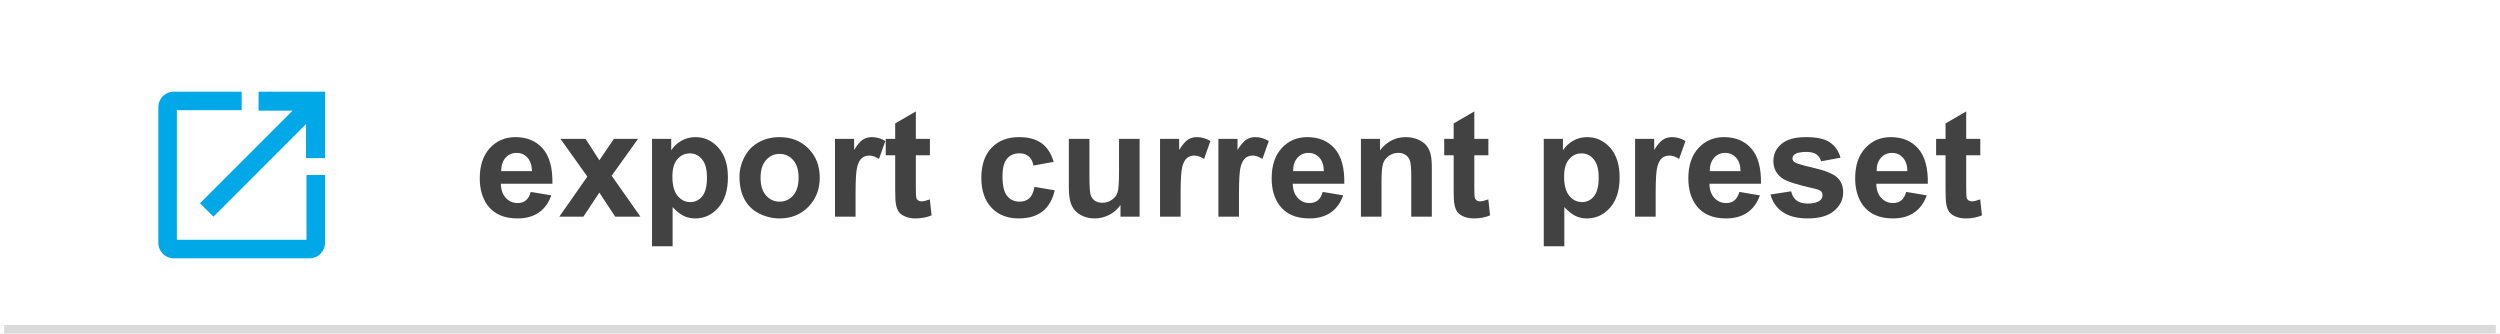
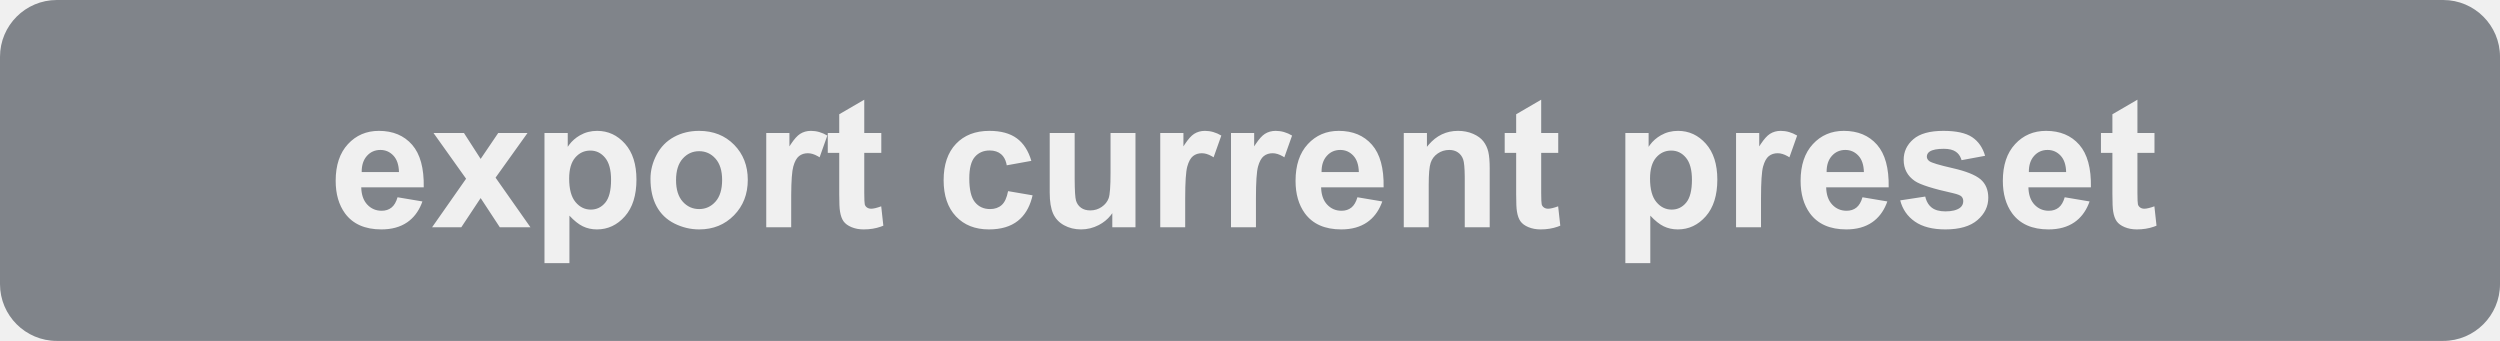
- <svg xmlns="http://www.w3.org/2000/svg" width="300px" height="40px" viewBox="0 0 300 40" version="1.1">
-   <g stroke="none" stroke-width="1" fill="none" fill-rule="evenodd">
-     <g id="ExportPreset">
-       <rect fill="#FFFFFF" x="0" y="0" width="300" height="40" />
-       <line x1="1" y1="39.5" x2="299" y2="39.5" id="Line" stroke="#DBDBDB" stroke-linecap="square" />
-       <path d="M62.098,26.211 C63.123,26.211 63.977,25.975 64.66,25.503 C65.342,25.032 65.842,24.345 66.158,23.442 L66.158,23.442 L63.697,23.029 C63.562,23.498 63.363,23.838 63.1,24.049 C62.836,24.26 62.511,24.365 62.124,24.365 C61.556,24.365 61.081,24.162 60.7,23.754 C60.319,23.347 60.12,22.777 60.103,22.045 L60.103,22.045 L66.29,22.045 C66.325,20.152 65.941,18.748 65.139,17.831 C64.336,16.914 63.24,16.455 61.852,16.455 C60.615,16.455 59.593,16.893 58.784,17.769 C57.976,18.645 57.571,19.856 57.571,21.403 C57.571,22.698 57.879,23.771 58.494,24.62 C59.273,25.681 60.475,26.211 62.098,26.211 Z M63.838,20.533 L60.146,20.533 C60.141,19.859 60.313,19.326 60.665,18.934 C61.017,18.541 61.462,18.345 62.001,18.345 C62.505,18.345 62.933,18.531 63.284,18.903 C63.636,19.275 63.82,19.818 63.838,20.533 L63.838,20.533 Z M70.008,26 L71.924,23.108 L73.822,26 L76.854,26 L73.4,21.087 L76.564,16.666 L73.664,16.666 L71.924,19.232 L70.271,16.666 L67.257,16.666 L70.482,21.192 L67.116,26 L70.008,26 Z M80.713,29.551 L80.713,24.849 C81.176,25.347 81.617,25.698 82.036,25.903 C82.455,26.108 82.922,26.211 83.438,26.211 C84.521,26.211 85.444,25.779 86.206,24.915 C86.968,24.05 87.349,22.839 87.349,21.28 C87.349,19.763 86.971,18.579 86.215,17.729 C85.459,16.88 84.539,16.455 83.455,16.455 C82.834,16.455 82.269,16.602 81.759,16.895 C81.249,17.188 80.845,17.568 80.546,18.037 L80.546,18.037 L80.546,16.666 L78.243,16.666 L78.243,29.551 L80.713,29.551 Z M82.831,24.251 C82.233,24.251 81.727,24 81.311,23.5 C80.895,22.999 80.687,22.224 80.687,21.175 C80.687,20.261 80.886,19.571 81.284,19.105 C81.683,18.639 82.184,18.406 82.787,18.406 C83.367,18.406 83.854,18.644 84.246,19.118 C84.639,19.593 84.835,20.319 84.835,21.298 C84.835,22.347 84.645,23.101 84.264,23.561 C83.883,24.021 83.405,24.251 82.831,24.251 Z M93.562,26.211 C94.945,26.211 96.092,25.747 97.003,24.818 C97.915,23.889 98.37,22.719 98.37,21.307 C98.37,19.906 97.919,18.748 97.017,17.831 C96.114,16.914 94.957,16.455 93.545,16.455 C92.631,16.455 91.803,16.657 91.062,17.062 C90.321,17.466 89.748,18.052 89.344,18.819 C88.939,19.587 88.737,20.381 88.737,21.201 C88.737,22.273 88.939,23.183 89.344,23.93 C89.748,24.677 90.338,25.244 91.115,25.631 C91.891,26.018 92.707,26.211 93.562,26.211 Z M93.554,24.198 C92.909,24.198 92.367,23.952 91.928,23.46 C91.488,22.968 91.269,22.259 91.269,21.333 C91.269,20.407 91.488,19.698 91.928,19.206 C92.367,18.714 92.909,18.468 93.554,18.468 C94.198,18.468 94.739,18.714 95.175,19.206 C95.612,19.698 95.83,20.401 95.83,21.315 C95.83,22.253 95.612,22.968 95.175,23.46 C94.739,23.952 94.198,24.198 93.554,24.198 Z M102.668,26 L102.668,23.117 C102.668,21.529 102.737,20.486 102.875,19.988 C103.012,19.49 103.201,19.146 103.441,18.956 C103.682,18.765 103.975,18.67 104.32,18.67 C104.678,18.67 105.064,18.805 105.48,19.074 L105.48,19.074 L106.245,16.921 C105.724,16.61 105.182,16.455 104.619,16.455 C104.221,16.455 103.865,16.555 103.551,16.754 C103.238,16.953 102.885,17.366 102.492,17.993 L102.492,17.993 L102.492,16.666 L100.198,16.666 L100.198,26 L102.668,26 Z M109.84,26.211 C110.566,26.211 111.217,26.088 111.791,25.842 L111.791,25.842 L111.58,23.926 C111.146,24.084 110.815,24.163 110.587,24.163 C110.423,24.163 110.284,24.122 110.169,24.04 C110.055,23.958 109.982,23.854 109.95,23.728 C109.917,23.602 109.901,23.158 109.901,22.396 L109.901,18.635 L111.589,18.635 L111.589,16.666 L109.901,16.666 L109.901,13.37 L107.423,14.812 L107.423,16.666 L106.289,16.666 L106.289,18.635 L107.423,18.635 L107.423,22.704 C107.423,23.577 107.449,24.157 107.502,24.444 C107.566,24.849 107.682,25.169 107.849,25.407 C108.016,25.644 108.278,25.837 108.636,25.987 C108.993,26.136 109.395,26.211 109.84,26.211 Z M122.241,26.211 C123.442,26.211 124.4,25.927 125.115,25.358 C125.83,24.79 126.313,23.949 126.565,22.836 L126.565,22.836 L124.14,22.423 C124.017,23.073 123.806,23.532 123.507,23.798 C123.208,24.065 122.824,24.198 122.355,24.198 C121.729,24.198 121.229,23.97 120.857,23.513 C120.485,23.056 120.299,22.273 120.299,21.166 C120.299,20.17 120.482,19.459 120.848,19.035 C121.214,18.61 121.705,18.397 122.32,18.397 C122.783,18.397 123.16,18.521 123.45,18.767 C123.74,19.013 123.926,19.379 124.008,19.865 L124.008,19.865 L126.442,19.426 C126.149,18.424 125.667,17.678 124.997,17.189 C124.326,16.7 123.422,16.455 122.285,16.455 C120.896,16.455 119.795,16.884 118.98,17.743 C118.166,18.601 117.759,19.801 117.759,21.342 C117.759,22.865 118.165,24.058 118.976,24.919 C119.788,25.78 120.876,26.211 122.241,26.211 Z M131.364,26.211 C131.979,26.211 132.564,26.067 133.118,25.78 C133.671,25.493 134.118,25.101 134.458,24.603 L134.458,24.603 L134.458,26 L136.752,26 L136.752,16.666 L134.282,16.666 L134.282,20.604 C134.282,21.939 134.221,22.779 134.098,23.122 C133.975,23.464 133.746,23.751 133.412,23.983 C133.078,24.214 132.7,24.33 132.278,24.33 C131.909,24.33 131.604,24.244 131.364,24.071 C131.124,23.898 130.958,23.664 130.868,23.368 C130.777,23.072 130.731,22.268 130.731,20.955 L130.731,20.955 L130.731,16.666 L128.262,16.666 L128.262,22.572 C128.262,23.451 128.373,24.14 128.596,24.638 C128.818,25.136 129.179,25.522 129.677,25.798 C130.175,26.073 130.737,26.211 131.364,26.211 Z M141.674,26 L141.674,23.117 C141.674,21.529 141.743,20.486 141.88,19.988 C142.018,19.49 142.207,19.146 142.447,18.956 C142.688,18.765 142.98,18.67 143.326,18.67 C143.684,18.67 144.07,18.805 144.486,19.074 L144.486,19.074 L145.251,16.921 C144.729,16.61 144.188,16.455 143.625,16.455 C143.227,16.455 142.871,16.555 142.557,16.754 C142.244,16.953 141.891,17.366 141.498,17.993 L141.498,17.993 L141.498,16.666 L139.204,16.666 L139.204,26 L141.674,26 Z M148.679,26 L148.679,23.117 C148.679,21.529 148.748,20.486 148.885,19.988 C149.023,19.49 149.212,19.146 149.452,18.956 C149.692,18.765 149.985,18.67 150.331,18.67 C150.688,18.67 151.075,18.805 151.491,19.074 L151.491,19.074 L152.256,16.921 C151.734,16.61 151.192,16.455 150.63,16.455 C150.231,16.455 149.875,16.555 149.562,16.754 C149.249,16.953 148.896,17.366 148.503,17.993 L148.503,17.993 L148.503,16.666 L146.209,16.666 L146.209,26 L148.679,26 Z M157.125,26.211 C158.15,26.211 159.004,25.975 159.687,25.503 C160.37,25.032 160.869,24.345 161.186,23.442 L161.186,23.442 L158.725,23.029 C158.59,23.498 158.391,23.838 158.127,24.049 C157.863,24.26 157.538,24.365 157.151,24.365 C156.583,24.365 156.108,24.162 155.728,23.754 C155.347,23.347 155.147,22.777 155.13,22.045 L155.13,22.045 L161.317,22.045 C161.353,20.152 160.969,18.748 160.166,17.831 C159.363,16.914 158.268,16.455 156.879,16.455 C155.643,16.455 154.62,16.893 153.812,17.769 C153.003,18.645 152.599,19.856 152.599,21.403 C152.599,22.698 152.906,23.771 153.521,24.62 C154.301,25.681 155.502,26.211 157.125,26.211 Z M158.865,20.533 L155.174,20.533 C155.168,19.859 155.341,19.326 155.692,18.934 C156.044,18.541 156.489,18.345 157.028,18.345 C157.532,18.345 157.96,18.531 158.312,18.903 C158.663,19.275 158.848,19.818 158.865,20.533 L158.865,20.533 Z M165.782,26 L165.782,21.772 C165.782,20.729 165.845,20.015 165.971,19.628 C166.097,19.241 166.33,18.931 166.67,18.696 C167.01,18.462 167.394,18.345 167.821,18.345 C168.155,18.345 168.441,18.427 168.678,18.591 C168.916,18.755 169.087,18.985 169.192,19.281 C169.298,19.577 169.351,20.229 169.351,21.236 L169.351,21.236 L169.351,26 L171.82,26 L171.82,20.199 C171.82,19.479 171.775,18.925 171.684,18.538 C171.593,18.151 171.432,17.806 171.201,17.501 C170.969,17.196 170.628,16.946 170.177,16.75 C169.726,16.553 169.228,16.455 168.683,16.455 C167.446,16.455 166.421,16.982 165.606,18.037 L165.606,18.037 L165.606,16.666 L163.312,16.666 L163.312,26 L165.782,26 Z M176.856,26.211 C177.583,26.211 178.233,26.088 178.808,25.842 L178.808,25.842 L178.597,23.926 C178.163,24.084 177.832,24.163 177.604,24.163 C177.439,24.163 177.3,24.122 177.186,24.04 C177.072,23.958 176.999,23.854 176.966,23.728 C176.934,23.602 176.918,23.158 176.918,22.396 L176.918,22.396 L176.918,18.635 L178.605,18.635 L178.605,16.666 L176.918,16.666 L176.918,13.37 L174.439,14.812 L174.439,16.666 L173.306,16.666 L173.306,18.635 L174.439,18.635 L174.439,22.704 C174.439,23.577 174.466,24.157 174.519,24.444 C174.583,24.849 174.699,25.169 174.866,25.407 C175.033,25.644 175.295,25.837 175.652,25.987 C176.01,26.136 176.411,26.211 176.856,26.211 Z M187.72,29.551 L187.72,24.849 C188.183,25.347 188.624,25.698 189.042,25.903 C189.461,26.108 189.929,26.211 190.444,26.211 C191.528,26.211 192.451,25.779 193.213,24.915 C193.975,24.05 194.355,22.839 194.355,21.28 C194.355,19.763 193.978,18.579 193.222,17.729 C192.466,16.88 191.546,16.455 190.462,16.455 C189.841,16.455 189.275,16.602 188.766,16.895 C188.256,17.188 187.852,17.568 187.553,18.037 L187.553,18.037 L187.553,16.666 L185.25,16.666 L185.25,29.551 L187.72,29.551 Z M189.838,24.251 C189.24,24.251 188.733,24 188.317,23.5 C187.901,22.999 187.693,22.224 187.693,21.175 C187.693,20.261 187.893,19.571 188.291,19.105 C188.689,18.639 189.19,18.406 189.794,18.406 C190.374,18.406 190.86,18.644 191.253,19.118 C191.646,19.593 191.842,20.319 191.842,21.298 C191.842,22.347 191.651,23.101 191.271,23.561 C190.89,24.021 190.412,24.251 189.838,24.251 Z M198.68,26 L198.68,23.117 C198.68,21.529 198.749,20.486 198.886,19.988 C199.024,19.49 199.213,19.146 199.453,18.956 C199.693,18.765 199.986,18.67 200.332,18.67 C200.689,18.67 201.076,18.805 201.492,19.074 L201.492,19.074 L202.257,16.921 C201.735,16.61 201.193,16.455 200.631,16.455 C200.232,16.455 199.876,16.555 199.563,16.754 C199.25,16.953 198.896,17.366 198.504,17.993 L198.504,17.993 L198.504,16.666 L196.21,16.666 L196.21,26 L198.68,26 Z M207.126,26.211 C208.151,26.211 209.005,25.975 209.688,25.503 C210.371,25.032 210.87,24.345 211.187,23.442 L211.187,23.442 L208.726,23.029 C208.591,23.498 208.392,23.838 208.128,24.049 C207.864,24.26 207.539,24.365 207.152,24.365 C206.584,24.365 206.109,24.162 205.729,23.754 C205.348,23.347 205.148,22.777 205.131,22.045 L205.131,22.045 L211.318,22.045 C211.354,20.152 210.97,18.748 210.167,17.831 C209.364,16.914 208.269,16.455 206.88,16.455 C205.644,16.455 204.621,16.893 203.812,17.769 C203.004,18.645 202.6,19.856 202.6,21.403 C202.6,22.698 202.907,23.771 203.522,24.62 C204.302,25.681 205.503,26.211 207.126,26.211 Z M208.866,20.533 L205.175,20.533 C205.169,19.859 205.342,19.326 205.693,18.934 C206.045,18.541 206.49,18.345 207.029,18.345 C207.533,18.345 207.961,18.531 208.312,18.903 C208.664,19.275 208.849,19.818 208.866,20.533 L208.866,20.533 Z M216.935,26.211 C218.335,26.211 219.393,25.903 220.107,25.288 C220.822,24.673 221.18,23.938 221.18,23.082 C221.18,22.297 220.922,21.685 220.406,21.245 C219.885,20.812 218.966,20.445 217.651,20.146 C216.335,19.848 215.566,19.616 215.344,19.452 C215.18,19.329 215.098,19.18 215.098,19.004 C215.098,18.799 215.191,18.632 215.379,18.503 C215.66,18.321 216.126,18.23 216.776,18.23 C217.292,18.23 217.689,18.327 217.967,18.521 C218.246,18.714 218.435,18.992 218.534,19.355 L218.534,19.355 L220.863,18.925 C220.629,18.11 220.201,17.495 219.58,17.079 C218.959,16.663 218.01,16.455 216.732,16.455 C215.391,16.455 214.4,16.73 213.762,17.281 C213.123,17.832 212.804,18.512 212.804,19.32 C212.804,20.217 213.173,20.917 213.911,21.421 C214.444,21.784 215.707,22.186 217.699,22.625 C218.127,22.725 218.402,22.833 218.525,22.95 C218.643,23.073 218.701,23.229 218.701,23.416 C218.701,23.691 218.593,23.911 218.376,24.075 C218.054,24.31 217.573,24.427 216.935,24.427 C216.354,24.427 215.903,24.302 215.581,24.053 C215.259,23.804 215.045,23.439 214.939,22.959 L214.939,22.959 L212.461,23.337 C212.689,24.222 213.174,24.922 213.916,25.438 C214.657,25.953 215.663,26.211 216.935,26.211 Z M227.147,26.211 C228.173,26.211 229.027,25.975 229.709,25.503 C230.392,25.032 230.892,24.345 231.208,23.442 L231.208,23.442 L228.747,23.029 C228.612,23.498 228.413,23.838 228.149,24.049 C227.886,24.26 227.561,24.365 227.174,24.365 C226.605,24.365 226.131,24.162 225.75,23.754 C225.369,23.347 225.17,22.777 225.152,22.045 L225.152,22.045 L231.34,22.045 C231.375,20.152 230.991,18.748 230.188,17.831 C229.386,16.914 228.29,16.455 226.901,16.455 C225.665,16.455 224.643,16.893 223.834,17.769 C223.025,18.645 222.621,19.856 222.621,21.403 C222.621,22.698 222.929,23.771 223.544,24.62 C224.323,25.681 225.524,26.211 227.147,26.211 Z M228.888,20.533 L225.196,20.533 C225.19,19.859 225.363,19.326 225.715,18.934 C226.066,18.541 226.512,18.345 227.051,18.345 C227.555,18.345 227.982,18.531 228.334,18.903 C228.686,19.275 228.87,19.818 228.888,20.533 L228.888,20.533 Z M235.884,26.211 C236.61,26.211 237.261,26.088 237.835,25.842 L237.835,25.842 L237.624,23.926 C237.19,24.084 236.859,24.163 236.631,24.163 C236.467,24.163 236.328,24.122 236.213,24.04 C236.099,23.958 236.026,23.854 235.994,23.728 C235.961,23.602 235.945,23.158 235.945,22.396 L235.945,18.635 L237.633,18.635 L237.633,16.666 L235.945,16.666 L235.945,13.37 L233.467,14.812 L233.467,16.666 L232.333,16.666 L232.333,18.635 L233.467,18.635 L233.467,22.704 C233.467,23.577 233.493,24.157 233.546,24.444 C233.61,24.849 233.726,25.169 233.893,25.407 C234.06,25.644 234.322,25.837 234.68,25.987 C235.037,26.136 235.438,26.211 235.884,26.211 Z" id="exportcurrentpreset" fill="#424242" fill-rule="nonzero" />
-       <path d="M29,11 L29,13.222 L21.222,13.222 L21.222,28.778 L36.778,28.778 L36.778,21 L39,21 L39,29.148 C39,30.171 38.171,31 37.148,31 L37.148,31 L20.852,31 C19.829,31 19,30.171 19,29.148 L19,29.148 L19,12.852 C19,11.829 19.829,11 20.852,11 L20.852,11 L29,11 Z M39,11 L39,18.973 L36.722,18.973 L36.722,14.888 L25.61,26 L24,24.39 L35.112,13.278 L31.027,13.278 L31.027,11 L39,11 Z" id="ExportIcon" fill="#00A8E8" fill-rule="nonzero" />
+ <svg xmlns="http://www.w3.org/2000/svg" width="220px" height="30px" viewBox="0 0 220 30" version="1.1">
+   <g id="Page-1" stroke="none" stroke-width="1" fill="none" fill-rule="evenodd">
+     <g id="MenuExportPreset" fill="#80848A">
+       <path d="M215,2.84217094e-14 C217.761,2.79144441e-14 220,2.239 220,5 L220,25 C220,27.761 217.761,30 215,30 L5,30 C2.239,30 3.38176876e-16,27.761 0,25 L0,5 C-3.38176876e-16,2.239 2.239,2.71526179e-14 5,2.84217094e-14 L215,2.84217094e-14 Z M52.547,11.516 C51.995,11.516 51.492,11.646 51.039,11.906 C50.651,12.129 50.331,12.41 50.081,12.748 L49.961,12.922 L49.961,11.703 L47.914,11.703 L47.914,23.156 L50.109,23.156 L50.109,18.977 C50.521,19.419 50.913,19.732 51.285,19.914 C51.658,20.096 52.073,20.188 52.531,20.188 C53.495,20.188 54.315,19.803 54.992,19.035 C55.669,18.267 56.008,17.19 56.008,15.805 C56.008,14.456 55.672,13.404 55,12.648 C54.328,11.893 53.51,11.516 52.547,11.516 Z M147.664,11.516 C147.112,11.516 146.609,11.646 146.156,11.906 C145.768,12.129 145.448,12.41 145.198,12.748 L145.078,12.922 L145.078,11.703 L143.031,11.703 L143.031,23.156 L145.227,23.156 L145.227,18.977 C145.638,19.419 146.03,19.732 146.402,19.914 C146.775,20.096 147.19,20.188 147.648,20.188 C148.612,20.188 149.432,19.803 150.109,19.035 C150.786,18.267 151.125,17.19 151.125,15.805 C151.125,14.456 150.789,13.404 150.117,12.648 C149.445,11.893 148.628,11.516 147.664,11.516 Z M188.094,8.773 L185.891,10.055 L185.891,11.703 L184.883,11.703 L184.883,13.453 L185.891,13.453 L185.891,17.07 C185.891,17.846 185.914,18.362 185.961,18.617 C186.018,18.977 186.121,19.262 186.27,19.473 C186.418,19.684 186.651,19.855 186.969,19.988 C187.286,20.121 187.643,20.188 188.039,20.188 C188.593,20.188 189.096,20.107 189.551,19.946 L189.773,19.859 L189.586,18.156 C189.201,18.297 188.906,18.367 188.703,18.367 C188.557,18.367 188.434,18.331 188.332,18.258 C188.23,18.185 188.165,18.092 188.137,17.98 C188.111,17.88 188.097,17.55 188.094,16.992 L188.094,16.797 L188.094,13.453 L189.594,13.453 L189.594,11.703 L188.094,11.703 L188.094,8.773 Z M33.344,11.516 C32.245,11.516 31.336,11.905 30.617,12.684 C29.898,13.462 29.539,14.539 29.539,15.914 C29.539,17.065 29.812,18.018 30.359,18.773 C31.052,19.716 32.12,20.188 33.562,20.188 C34.474,20.188 35.233,19.978 35.84,19.559 C36.386,19.181 36.8,18.649 37.083,17.961 L37.172,17.727 L34.984,17.359 C34.865,17.776 34.688,18.078 34.453,18.266 C34.219,18.453 33.93,18.547 33.586,18.547 C33.081,18.547 32.659,18.366 32.32,18.004 C32.019,17.682 31.846,17.246 31.8,16.696 L31.789,16.484 L37.289,16.484 C37.32,14.802 36.979,13.553 36.266,12.738 C35.552,11.923 34.578,11.516 33.344,11.516 Z M180.055,11.516 C178.956,11.516 178.047,11.905 177.328,12.684 C176.609,13.462 176.25,14.539 176.25,15.914 C176.25,17.065 176.523,18.018 177.07,18.773 C177.763,19.716 178.831,20.188 180.273,20.188 C181.185,20.188 181.944,19.978 182.551,19.559 C183.097,19.181 183.511,18.649 183.794,17.961 L183.883,17.727 L181.695,17.359 C181.576,17.776 181.398,18.078 181.164,18.266 C180.93,18.453 180.641,18.547 180.297,18.547 C179.792,18.547 179.37,18.366 179.031,18.004 C178.73,17.682 178.557,17.246 178.511,16.696 L178.5,16.484 L184,16.484 C184.031,14.802 183.69,13.553 182.977,12.738 C182.263,11.923 181.289,11.516 180.055,11.516 Z M171.016,11.516 C169.823,11.516 168.943,11.76 168.375,12.25 C167.807,12.74 167.523,13.344 167.523,14.062 C167.523,14.859 167.852,15.482 168.508,15.93 C168.982,16.253 170.104,16.609 171.875,17 C172.255,17.089 172.5,17.185 172.609,17.289 C172.714,17.398 172.766,17.536 172.766,17.703 C172.766,17.948 172.669,18.143 172.477,18.289 C172.19,18.497 171.763,18.602 171.195,18.602 C170.68,18.602 170.279,18.491 169.992,18.27 C169.747,18.08 169.572,17.814 169.468,17.474 L169.422,17.297 L167.219,17.633 C167.422,18.419 167.853,19.042 168.512,19.5 C169.171,19.958 170.065,20.188 171.195,20.188 C172.44,20.188 173.38,19.914 174.016,19.367 C174.651,18.82 174.969,18.167 174.969,17.406 C174.969,16.708 174.74,16.164 174.281,15.773 C173.818,15.388 173.001,15.062 171.832,14.797 C170.663,14.531 169.979,14.326 169.781,14.18 C169.635,14.07 169.562,13.938 169.562,13.781 C169.562,13.599 169.646,13.451 169.812,13.336 C170.062,13.174 170.477,13.094 171.055,13.094 C171.513,13.094 171.866,13.18 172.113,13.352 C172.319,13.495 172.47,13.69 172.566,13.939 L172.617,14.094 L174.688,13.711 C174.479,12.987 174.099,12.44 173.547,12.07 C172.995,11.701 172.151,11.516 171.016,11.516 Z M162.258,11.516 C161.159,11.516 160.25,11.905 159.531,12.684 C158.812,13.462 158.453,14.539 158.453,15.914 C158.453,17.065 158.727,18.018 159.273,18.773 C159.966,19.716 161.034,20.188 162.477,20.188 C163.388,20.188 164.147,19.978 164.754,19.559 C165.3,19.181 165.714,18.649 165.997,17.961 L166.086,17.727 L163.898,17.359 C163.779,17.776 163.602,18.078 163.367,18.266 C163.133,18.453 162.844,18.547 162.5,18.547 C161.995,18.547 161.573,18.366 161.234,18.004 C160.933,17.682 160.76,17.246 160.714,16.696 L160.703,16.484 L166.203,16.484 C166.234,14.802 165.893,13.553 165.18,12.738 C164.466,11.923 163.492,11.516 162.258,11.516 Z M61.516,11.516 C60.703,11.516 59.967,11.695 59.309,12.055 C58.65,12.414 58.141,12.935 57.781,13.617 C57.422,14.299 57.242,15.005 57.242,15.734 C57.242,16.688 57.422,17.496 57.781,18.16 C58.141,18.824 58.665,19.328 59.355,19.672 C60.046,20.016 60.771,20.188 61.531,20.188 C62.76,20.188 63.78,19.775 64.59,18.949 C65.4,18.124 65.805,17.083 65.805,15.828 C65.805,14.583 65.404,13.553 64.602,12.738 C63.799,11.923 62.771,11.516 61.516,11.516 Z M135.625,8.773 L133.422,10.055 L133.422,11.703 L132.414,11.703 L132.414,13.453 L133.422,13.453 L133.422,17.07 C133.422,17.846 133.445,18.362 133.492,18.617 C133.549,18.977 133.652,19.262 133.801,19.473 C133.949,19.684 134.182,19.855 134.5,19.988 C134.818,20.121 135.174,20.188 135.57,20.188 C136.124,20.188 136.628,20.107 137.082,19.946 L137.305,19.859 L137.117,18.156 C136.732,18.297 136.438,18.367 136.234,18.367 C136.089,18.367 135.965,18.331 135.863,18.258 C135.762,18.185 135.697,18.092 135.668,17.98 C135.642,17.88 135.628,17.55 135.625,16.992 L135.625,13.453 L137.125,13.453 L137.125,11.703 L135.625,11.703 L135.625,8.773 Z M76.055,8.773 L73.852,10.055 L73.852,11.703 L72.844,11.703 L72.844,13.453 L73.852,13.453 L73.852,17.07 C73.852,17.846 73.875,18.362 73.922,18.617 C73.979,18.977 74.082,19.262 74.23,19.473 C74.379,19.684 74.612,19.855 74.93,19.988 C75.247,20.121 75.604,20.188 76,20.188 C76.554,20.188 77.057,20.107 77.511,19.946 L77.734,19.859 L77.547,18.156 C77.161,18.297 76.867,18.367 76.664,18.367 C76.518,18.367 76.395,18.331 76.293,18.258 C76.191,18.185 76.126,18.092 76.098,17.98 C76.072,17.88 76.058,17.55 76.055,16.992 L76.055,16.797 L76.055,13.453 L77.555,13.453 L77.555,11.703 L76.055,11.703 L76.055,8.773 Z M87.062,11.516 C85.828,11.516 84.849,11.897 84.125,12.66 C83.401,13.423 83.039,14.49 83.039,15.859 C83.039,17.214 83.4,18.273 84.121,19.039 C84.842,19.805 85.81,20.188 87.023,20.188 C88.091,20.188 88.943,19.935 89.578,19.43 C90.156,18.97 90.563,18.311 90.801,17.451 L90.867,17.188 L88.711,16.82 C88.602,17.398 88.414,17.806 88.148,18.043 C87.883,18.28 87.542,18.398 87.125,18.398 C86.568,18.398 86.124,18.195 85.793,17.789 C85.462,17.383 85.297,16.688 85.297,15.703 C85.297,14.818 85.46,14.186 85.785,13.809 C86.111,13.431 86.547,13.242 87.094,13.242 C87.505,13.242 87.84,13.352 88.098,13.57 C88.319,13.758 88.472,14.024 88.557,14.368 L88.594,14.547 L90.758,14.156 C90.497,13.266 90.069,12.603 89.473,12.168 C88.876,11.733 88.073,11.516 87.062,11.516 Z M117.812,11.516 C116.714,11.516 115.805,11.905 115.086,12.684 C114.367,13.462 114.008,14.539 114.008,15.914 C114.008,17.065 114.281,18.018 114.828,18.773 C115.521,19.716 116.589,20.188 118.031,20.188 C118.943,20.188 119.702,19.978 120.309,19.559 C120.855,19.181 121.269,18.649 121.551,17.961 L121.641,17.727 L119.453,17.359 C119.333,17.776 119.156,18.078 118.922,18.266 C118.688,18.453 118.398,18.547 118.055,18.547 C117.549,18.547 117.128,18.366 116.789,18.004 C116.488,17.682 116.315,17.246 116.269,16.696 L116.258,16.484 L121.758,16.484 C121.789,14.802 121.448,13.553 120.734,12.738 C120.021,11.923 119.047,11.516 117.812,11.516 Z M94.57,11.703 L92.375,11.703 L92.375,16.953 C92.375,17.734 92.474,18.346 92.672,18.789 C92.87,19.232 93.19,19.576 93.633,19.82 C94.076,20.065 94.576,20.188 95.133,20.188 C95.68,20.188 96.199,20.06 96.691,19.805 C97.113,19.586 97.465,19.298 97.748,18.942 L97.883,18.758 L97.883,20 L99.922,20 L99.922,11.703 L97.727,11.703 L97.727,15.203 C97.727,16.391 97.672,17.137 97.562,17.441 C97.453,17.746 97.25,18.001 96.953,18.207 C96.656,18.413 96.32,18.516 95.945,18.516 C95.617,18.516 95.346,18.439 95.133,18.285 C94.919,18.132 94.772,17.923 94.691,17.66 C94.616,17.416 94.576,16.782 94.571,15.759 L94.57,11.703 Z M106.031,11.516 C105.677,11.516 105.361,11.604 105.082,11.781 C104.838,11.936 104.567,12.237 104.27,12.683 L104.141,12.883 L104.141,11.703 L102.102,11.703 L102.102,20 L104.297,20 L104.297,17.438 C104.297,16.026 104.358,15.099 104.48,14.656 C104.603,14.214 104.771,13.908 104.984,13.738 C105.198,13.569 105.458,13.484 105.766,13.484 C106.038,13.484 106.329,13.572 106.64,13.748 L106.797,13.844 L107.477,11.93 C107.013,11.654 106.531,11.516 106.031,11.516 Z M112.258,11.516 C111.904,11.516 111.587,11.604 111.309,11.781 C111.065,11.936 110.794,12.237 110.496,12.683 L110.367,12.883 L110.367,11.703 L108.328,11.703 L108.328,20 L110.523,20 L110.523,17.438 C110.523,16.026 110.585,15.099 110.707,14.656 C110.829,14.214 110.997,13.908 111.211,13.738 C111.424,13.569 111.685,13.484 111.992,13.484 C112.265,13.484 112.556,13.572 112.867,13.748 L113.023,13.844 L113.703,11.93 C113.24,11.654 112.758,11.516 112.258,11.516 Z M128.305,11.516 C127.279,11.516 126.417,11.924 125.718,12.741 L125.57,12.922 L125.57,11.703 L123.531,11.703 L123.531,20 L125.727,20 L125.727,16.242 C125.727,15.315 125.783,14.68 125.895,14.336 C126.007,13.992 126.214,13.716 126.516,13.508 C126.818,13.299 127.159,13.195 127.539,13.195 C127.836,13.195 128.09,13.268 128.301,13.414 C128.512,13.56 128.664,13.764 128.758,14.027 C128.843,14.266 128.89,14.767 128.897,15.529 L128.898,15.766 L128.898,20 L131.094,20 L131.094,14.844 C131.094,14.203 131.053,13.711 130.973,13.367 C130.892,13.023 130.749,12.716 130.543,12.445 C130.337,12.174 130.034,11.952 129.633,11.777 C129.232,11.603 128.789,11.516 128.305,11.516 Z M71.359,11.516 C71.005,11.516 70.689,11.604 70.41,11.781 C70.166,11.936 69.896,12.237 69.598,12.683 L69.469,12.883 L69.469,11.703 L67.43,11.703 L67.43,20 L69.625,20 L69.626,17.162 C69.633,15.905 69.694,15.069 69.809,14.656 C69.931,14.214 70.099,13.908 70.312,13.738 C70.526,13.569 70.786,13.484 71.094,13.484 C71.366,13.484 71.658,13.572 71.968,13.748 L72.125,13.844 L72.805,11.93 C72.341,11.654 71.859,11.516 71.359,11.516 Z M156.703,11.516 C156.349,11.516 156.033,11.604 155.754,11.781 C155.51,11.936 155.239,12.237 154.942,12.683 L154.812,12.883 L154.812,11.703 L152.773,11.703 L152.773,20 L154.969,20 L154.969,17.438 C154.969,16.026 155.03,15.099 155.152,14.656 C155.275,14.214 155.443,13.908 155.656,13.738 C155.87,13.569 156.13,13.484 156.438,13.484 C156.71,13.484 157.001,13.572 157.312,13.748 L157.469,13.844 L158.148,11.93 C157.685,11.654 157.203,11.516 156.703,11.516 Z M40.828,11.703 L38.148,11.703 L41.016,15.727 L38.023,20 L40.594,20 L42.297,17.43 L43.984,20 L46.68,20 L43.609,15.633 L46.422,11.703 L43.844,11.703 L42.297,13.984 L40.828,11.703 Z M147.07,13.25 C147.586,13.25 148.018,13.461 148.367,13.883 C148.716,14.305 148.891,14.951 148.891,15.82 C148.891,16.753 148.721,17.423 148.383,17.832 C148.044,18.241 147.62,18.445 147.109,18.445 C146.578,18.445 146.128,18.223 145.758,17.777 C145.388,17.332 145.203,16.643 145.203,15.711 C145.203,14.898 145.38,14.285 145.734,13.871 C146.089,13.457 146.534,13.25 147.07,13.25 Z M51.953,13.25 C52.469,13.25 52.901,13.461 53.25,13.883 C53.599,14.305 53.773,14.951 53.773,15.82 C53.773,16.753 53.604,17.423 53.266,17.832 C52.927,18.241 52.503,18.445 51.992,18.445 C51.461,18.445 51.01,18.223 50.641,17.777 C50.271,17.332 50.086,16.643 50.086,15.711 C50.086,14.898 50.263,14.285 50.617,13.871 C50.971,13.457 51.417,13.25 51.953,13.25 Z M61.523,13.305 C62.096,13.305 62.577,13.523 62.965,13.961 C63.353,14.398 63.547,15.023 63.547,15.836 C63.547,16.669 63.353,17.305 62.965,17.742 C62.577,18.18 62.096,18.398 61.523,18.398 C60.951,18.398 60.469,18.18 60.078,17.742 C59.688,17.305 59.492,16.674 59.492,15.852 C59.492,15.029 59.688,14.398 60.078,13.961 C60.469,13.523 60.951,13.305 61.523,13.305 Z M117.945,13.195 C118.393,13.195 118.773,13.361 119.086,13.691 C119.398,14.022 119.562,14.505 119.578,15.141 L116.297,15.141 C116.292,14.542 116.445,14.068 116.758,13.719 C117.07,13.37 117.466,13.195 117.945,13.195 Z M162.391,13.195 C162.839,13.195 163.219,13.361 163.531,13.691 C163.844,14.022 164.008,14.505 164.023,15.141 L160.742,15.141 C160.737,14.542 160.891,14.068 161.203,13.719 C161.516,13.37 161.911,13.195 162.391,13.195 Z M33.477,13.195 C33.924,13.195 34.305,13.361 34.617,13.691 C34.93,14.022 35.094,14.505 35.109,15.141 L31.828,15.141 C31.823,14.542 31.977,14.068 32.289,13.719 C32.602,13.37 32.997,13.195 33.477,13.195 Z M180.188,13.195 C180.635,13.195 181.016,13.361 181.328,13.691 C181.641,14.022 181.805,14.505 181.82,15.141 L178.539,15.141 C178.534,14.542 178.688,14.068 179,13.719 C179.312,13.37 179.708,13.195 180.188,13.195 Z" id="Shape" />
    </g>
  </g>
</svg>
